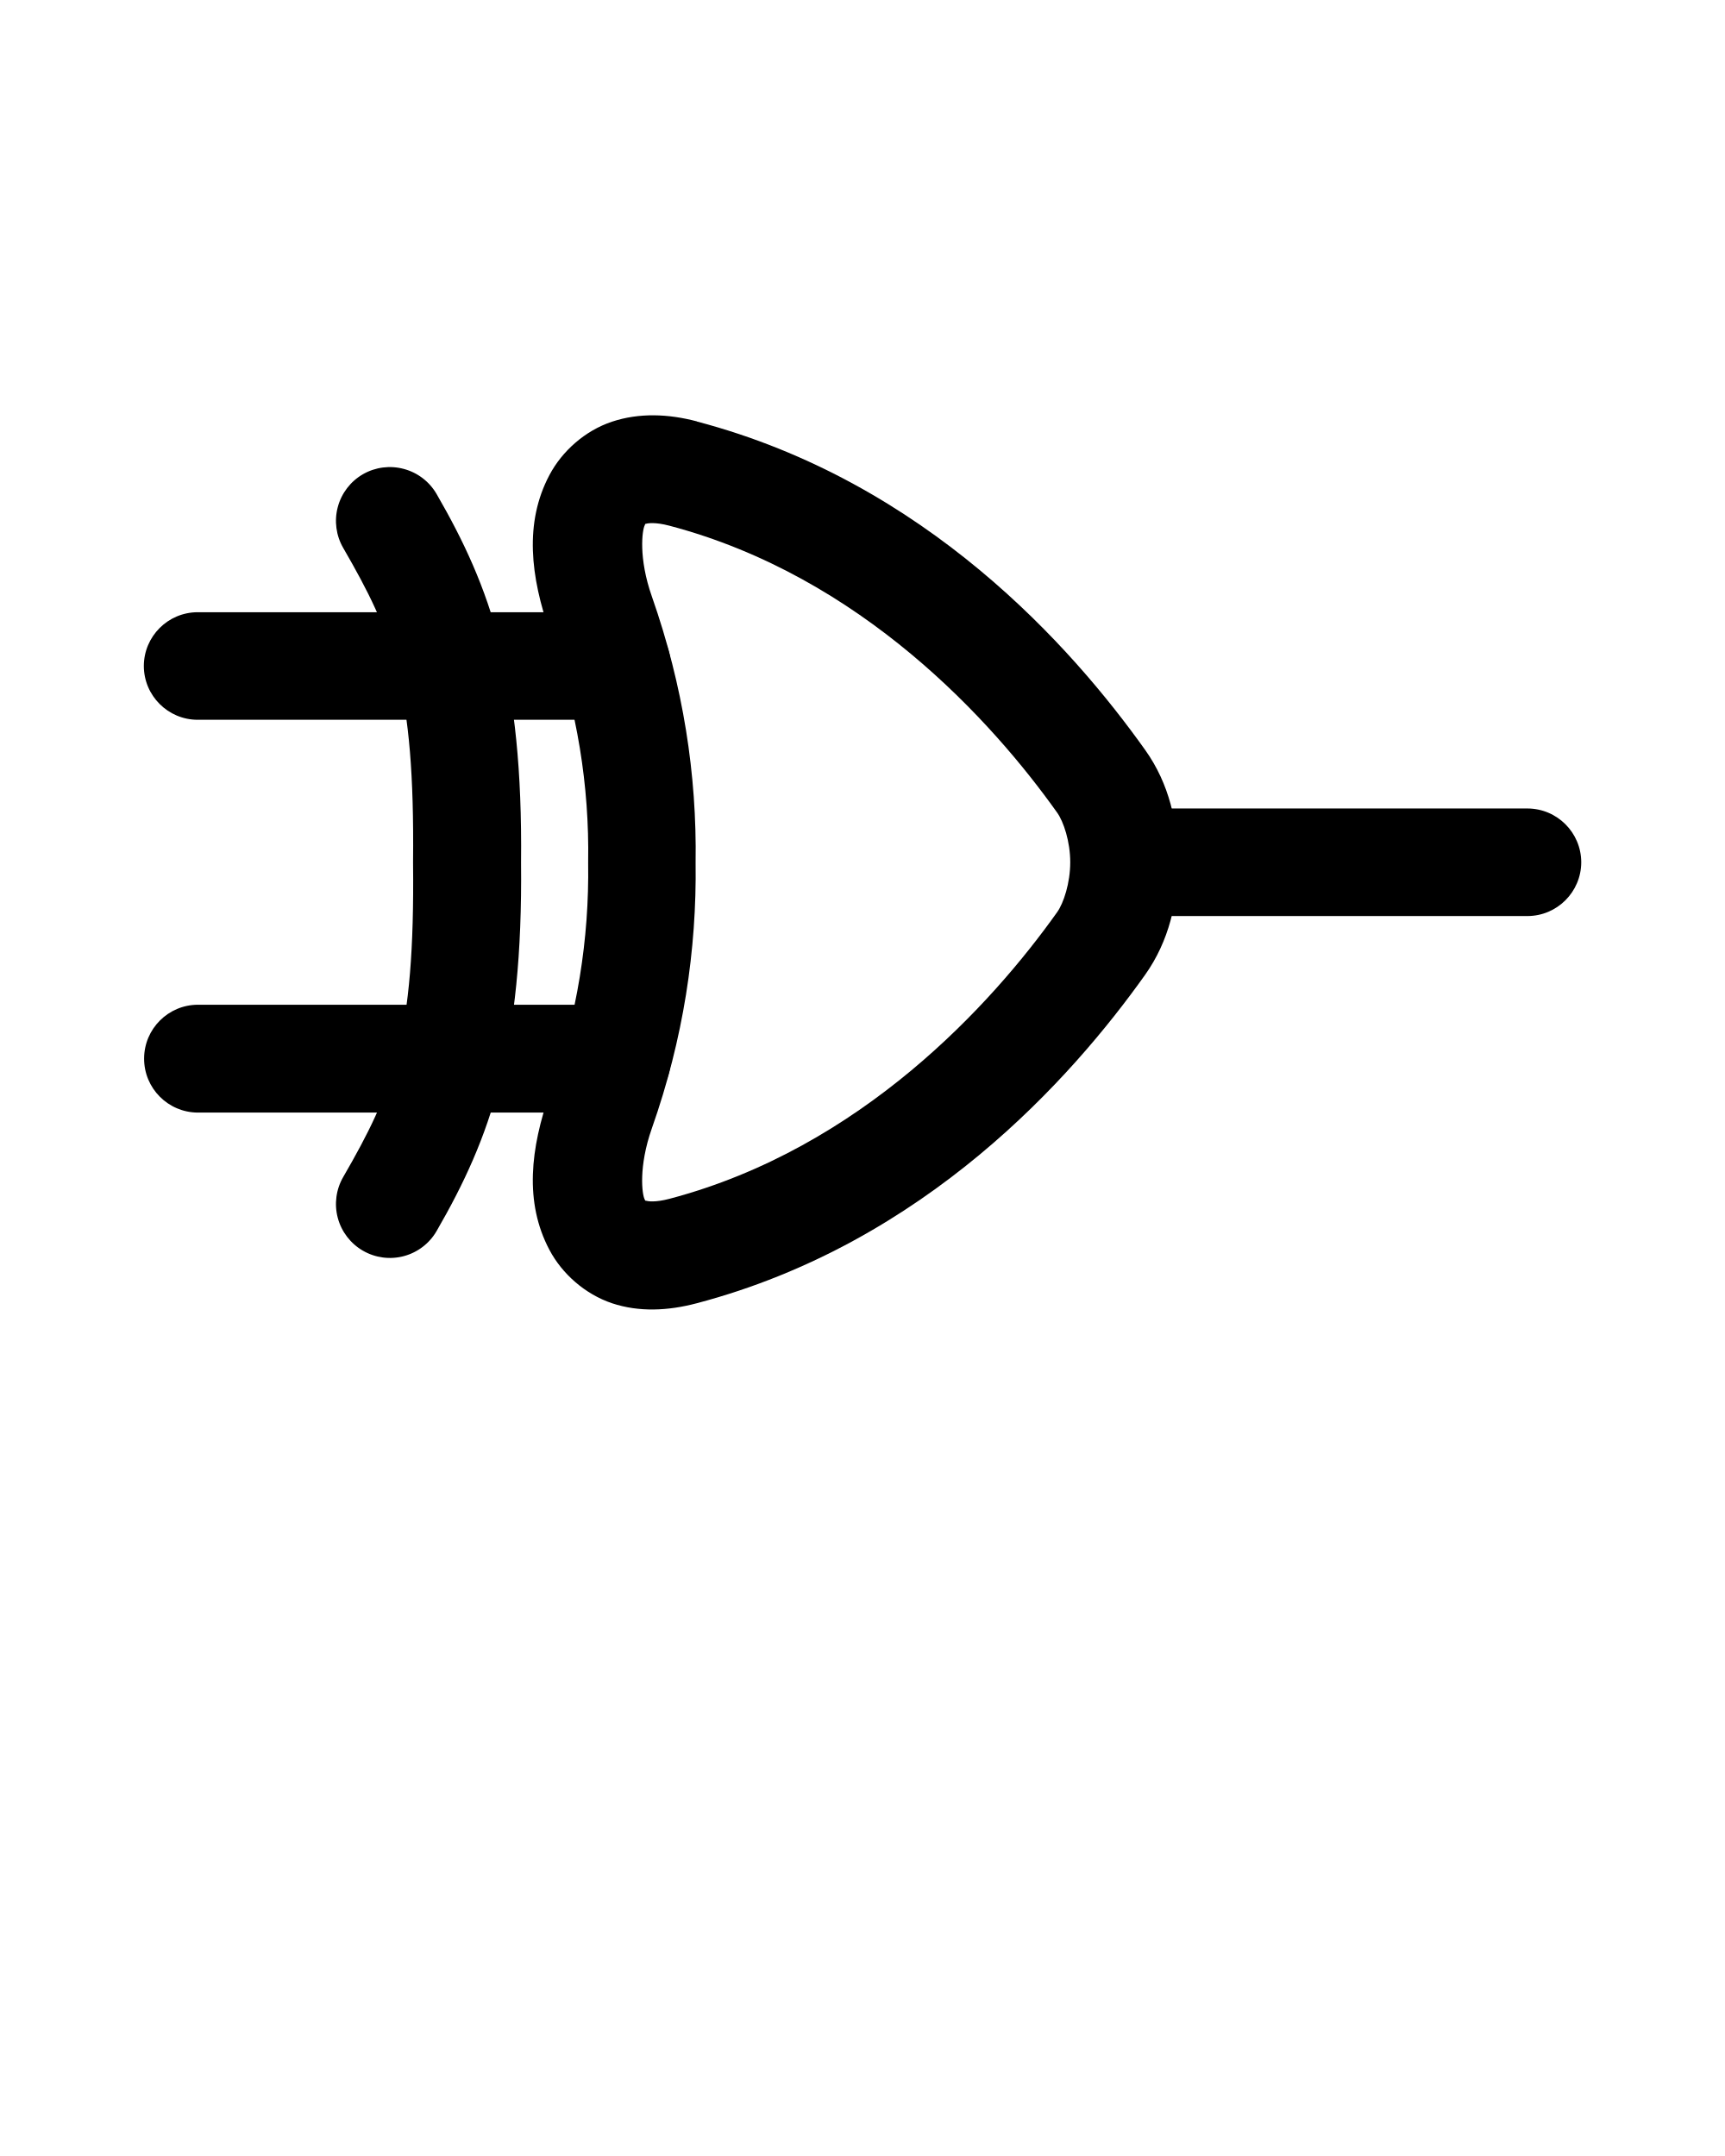
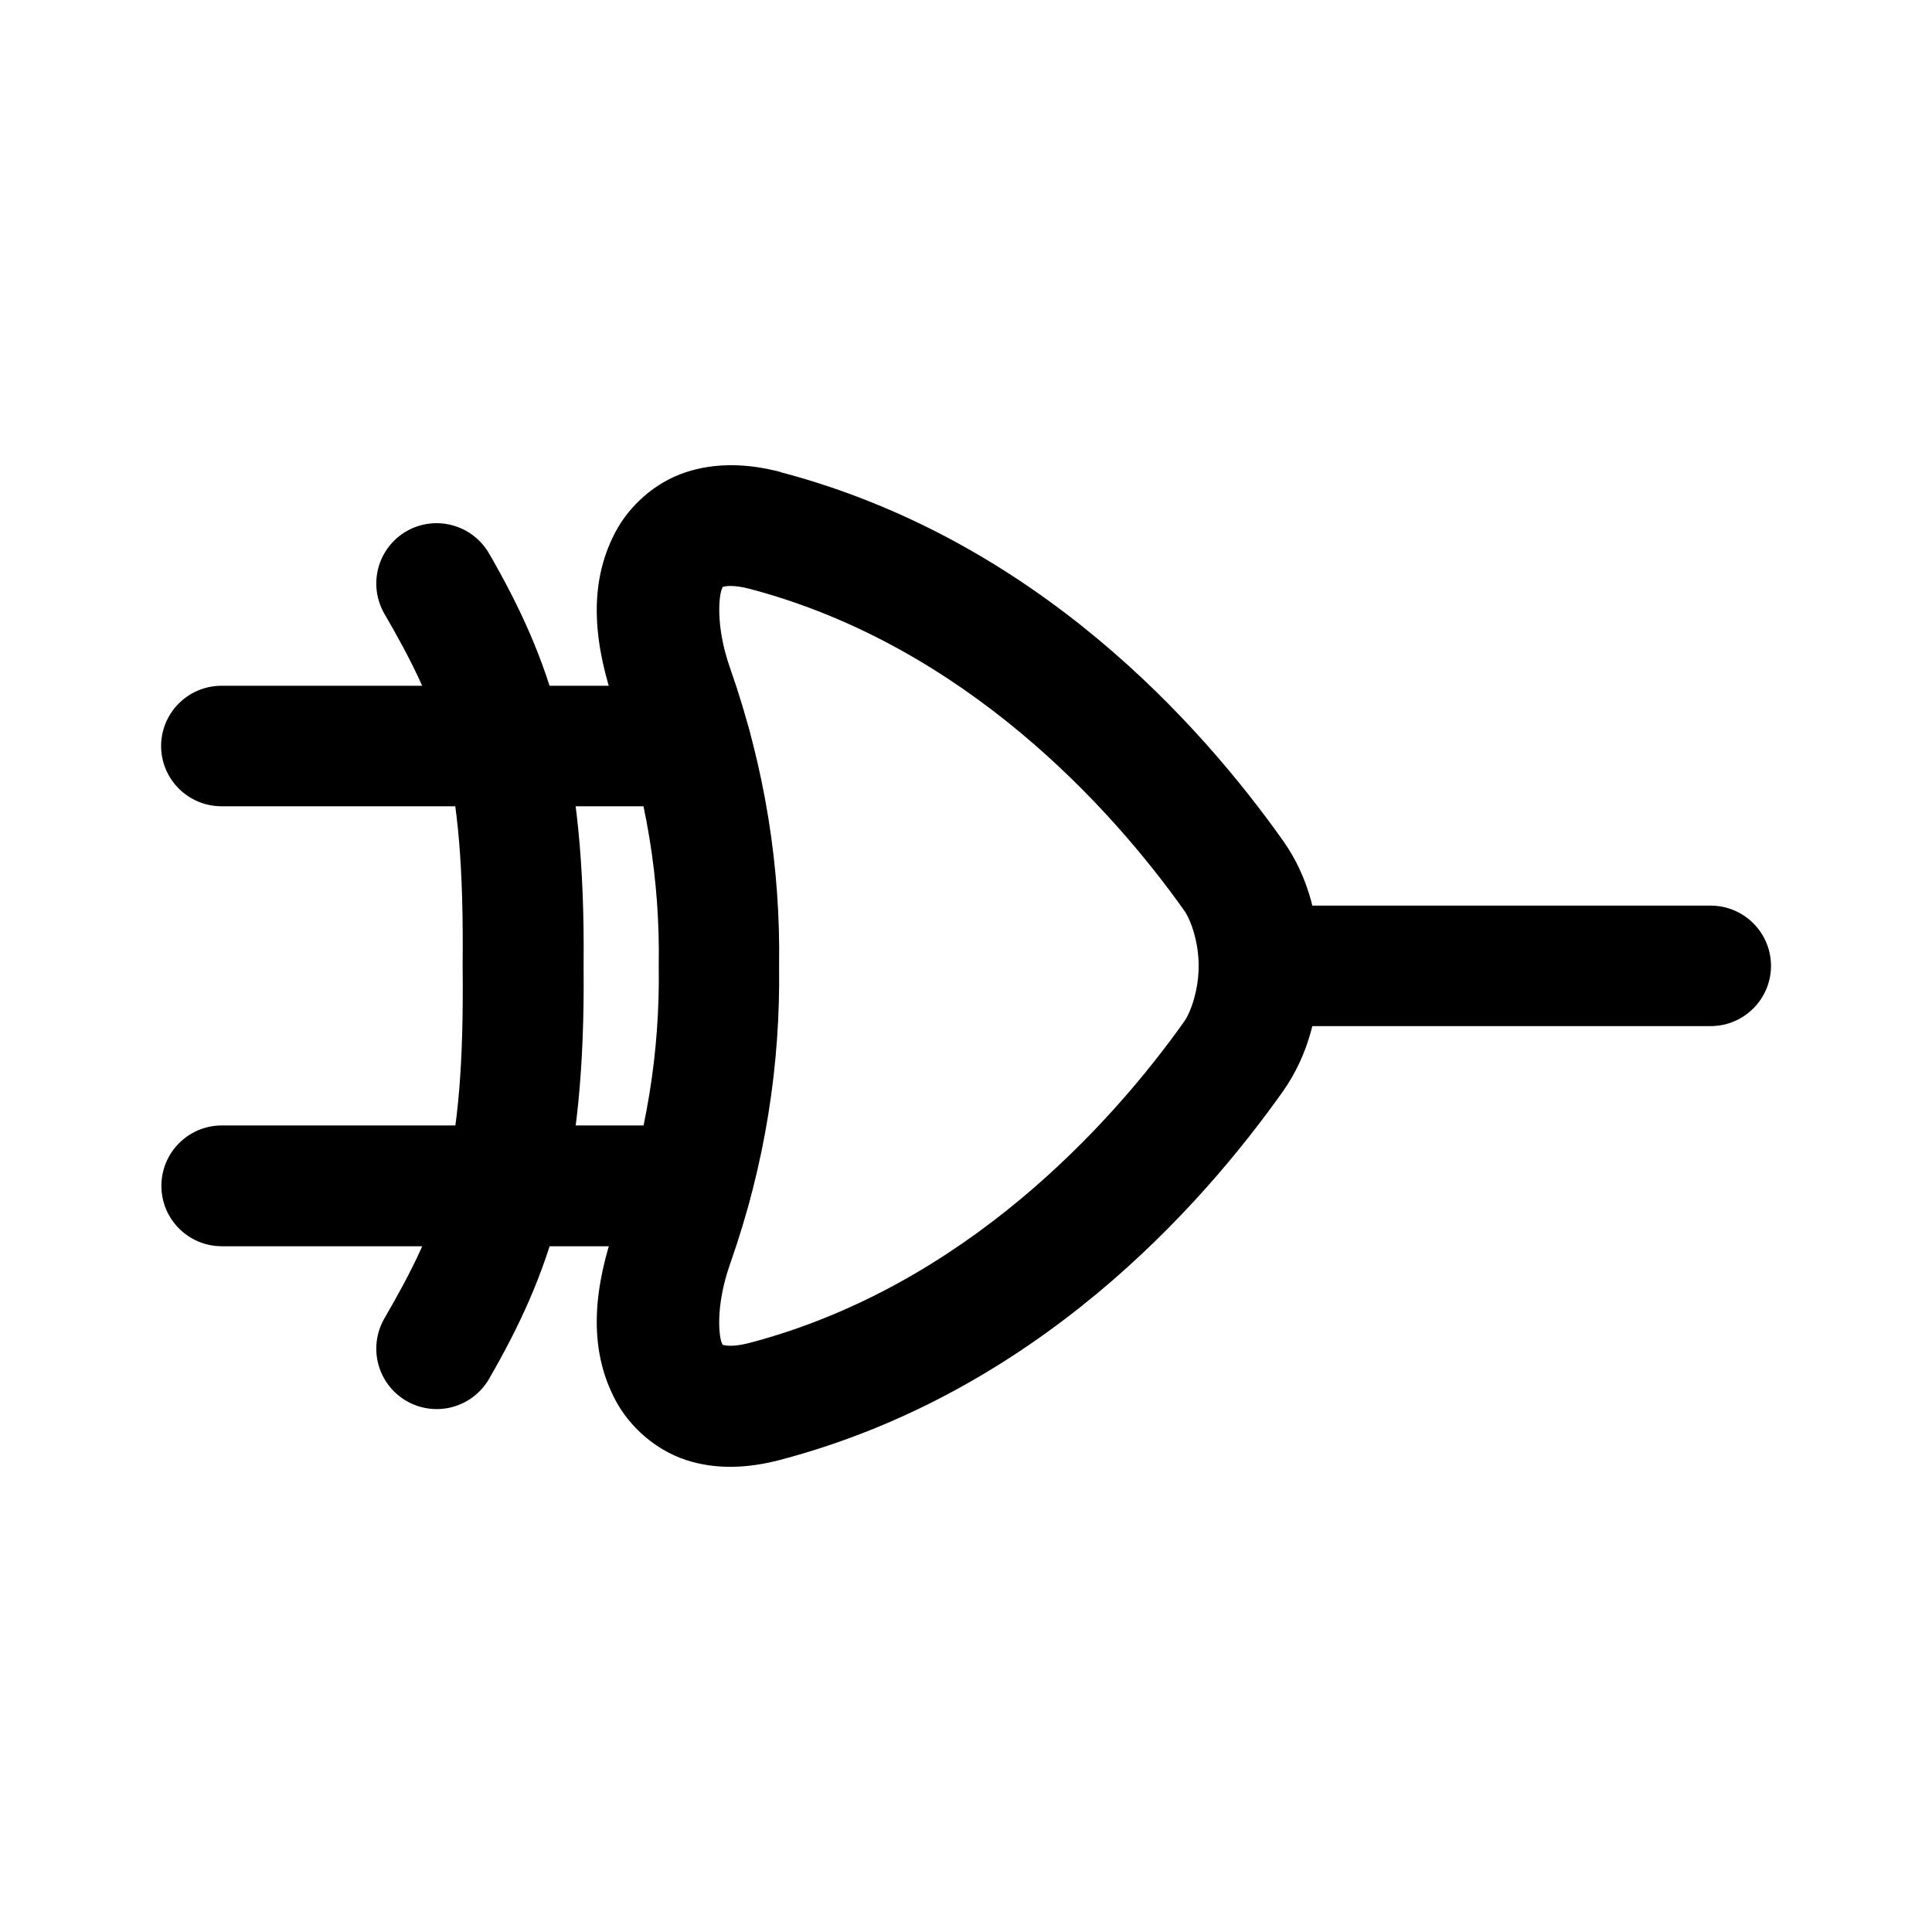
- <svg xmlns="http://www.w3.org/2000/svg" viewBox="0 0 12.699 15.874" version="1.1" x="0px" y="0px">
+ <svg xmlns="http://www.w3.org/2000/svg" viewBox="0 0 12.699 12.699" version="1.1" x="0px" y="0px">
  <g transform="translate(-130.8241,-139.6334)">
    <path style="color:#000000;" d="m 135.955,142.736 c -0.212,-0.056 -0.426,-0.064 -0.625,0.002 -0.199,0.066 -0.368,0.217 -0.461,0.393 -0.186,0.351 -0.14,0.748 0.004,1.158 0.202,0.574 0.29,1.135 0.281,1.688 a 0.397,0.397 0 0 0 0,0.012 c 0.008,0.554 -0.079,1.116 -0.281,1.689 -0.144,0.41 -0.19,0.807 -0.004,1.158 0.093,0.176 0.262,0.326 0.461,0.393 0.199,0.066 0.411,0.056 0.623,0 1.685,-0.444 2.765,-1.664 3.301,-2.418 0.177,-0.249 0.242,-0.541 0.242,-0.828 8e-5,-0.287 -0.063,-0.577 -0.24,-0.826 -0.536,-0.754 -1.615,-1.976 -3.301,-2.42 z m -0.375,0.754 c 0.012,-0.004 0.066,-0.014 0.172,0.014 1.415,0.373 2.379,1.443 2.855,2.113 0.047,0.066 0.096,0.213 0.096,0.365 -4e-5,0.153 -0.049,0.301 -0.096,0.367 -0.476,0.67 -1.44,1.738 -2.855,2.111 -0.106,0.028 -0.16,0.018 -0.172,0.014 -0.012,-0.004 -4.3e-4,0.008 -0.01,-0.01 -0.019,-0.035 -0.047,-0.239 0.053,-0.523 0.232,-0.658 0.331,-1.315 0.322,-1.957 0.01,-0.644 -0.091,-1.301 -0.322,-1.959 -0.1,-0.284 -0.071,-0.488 -0.053,-0.523 0.009,-0.018 -0.003,-0.008 0.01,-0.012 z" fill="#000000" stroke-linecap="round" stroke-linejoin="round" />
    <path style="color:#000000;" d="m 132.281,147.031 a 0.397,0.397 0 0 0 -0.396,0.396 0.397,0.397 0 0 0 0.396,0.398 h 3.086 a 0.397,0.397 0 0 0 0.396,-0.398 0.397,0.397 0 0 0 -0.396,-0.396 z" fill="#000000" stroke-linecap="round" stroke-linejoin="round" />
    <path style="color:#000000;" d="m 132.279,144.141 a 0.397,0.397 0 0 0 -0.396,0.396 0.397,0.397 0 0 0 0.396,0.396 h 3.088 a 0.397,0.397 0 0 0 0.396,-0.396 0.397,0.397 0 0 0 -0.396,-0.396 z" fill="#000000" stroke-linecap="round" stroke-linejoin="round" />
    <path style="color:#000000;" d="m 139.1,145.586 a 0.397,0.397 0 0 0 -0.396,0.396 0.397,0.397 0 0 0 0.396,0.396 h 2.969 a 0.397,0.397 0 0 0 0.396,-0.396 0.397,0.397 0 0 0 -0.396,-0.396 z" fill="#000000" stroke-linecap="round" stroke-linejoin="round" />
    <path style="color:#000000;" d="m 133.797,143.086 a 0.397,0.397 0 0 0 -0.301,0.039 0.397,0.397 0 0 0 -0.145,0.543 c 0.367,0.635 0.527,1.029 0.514,2.311 a 0.397,0.397 0 0 0 0,0.008 c 0.014,1.281 -0.147,1.677 -0.514,2.312 a 0.397,0.397 0 0 0 0.145,0.543 0.397,0.397 0 0 0 0.543,-0.146 c 0.398,-0.689 0.635,-1.353 0.621,-2.713 0.014,-1.36 -0.223,-2.022 -0.621,-2.711 a 0.397,0.397 0 0 0 -0.242,-0.186 z" fill="#000000" stroke-linecap="round" stroke-linejoin="round" />
  </g>
  <text x="0" y="27.699" fill="#000000" font-size="5px" font-weight="bold" font-family="'Helvetica Neue', Helvetica, Arial-Unicode, Arial, Sans-serif">Created by Meko</text>
  <text x="0" y="32.699" fill="#000000" font-size="5px" font-weight="bold" font-family="'Helvetica Neue', Helvetica, Arial-Unicode, Arial, Sans-serif">from the Noun Project</text>
</svg>
